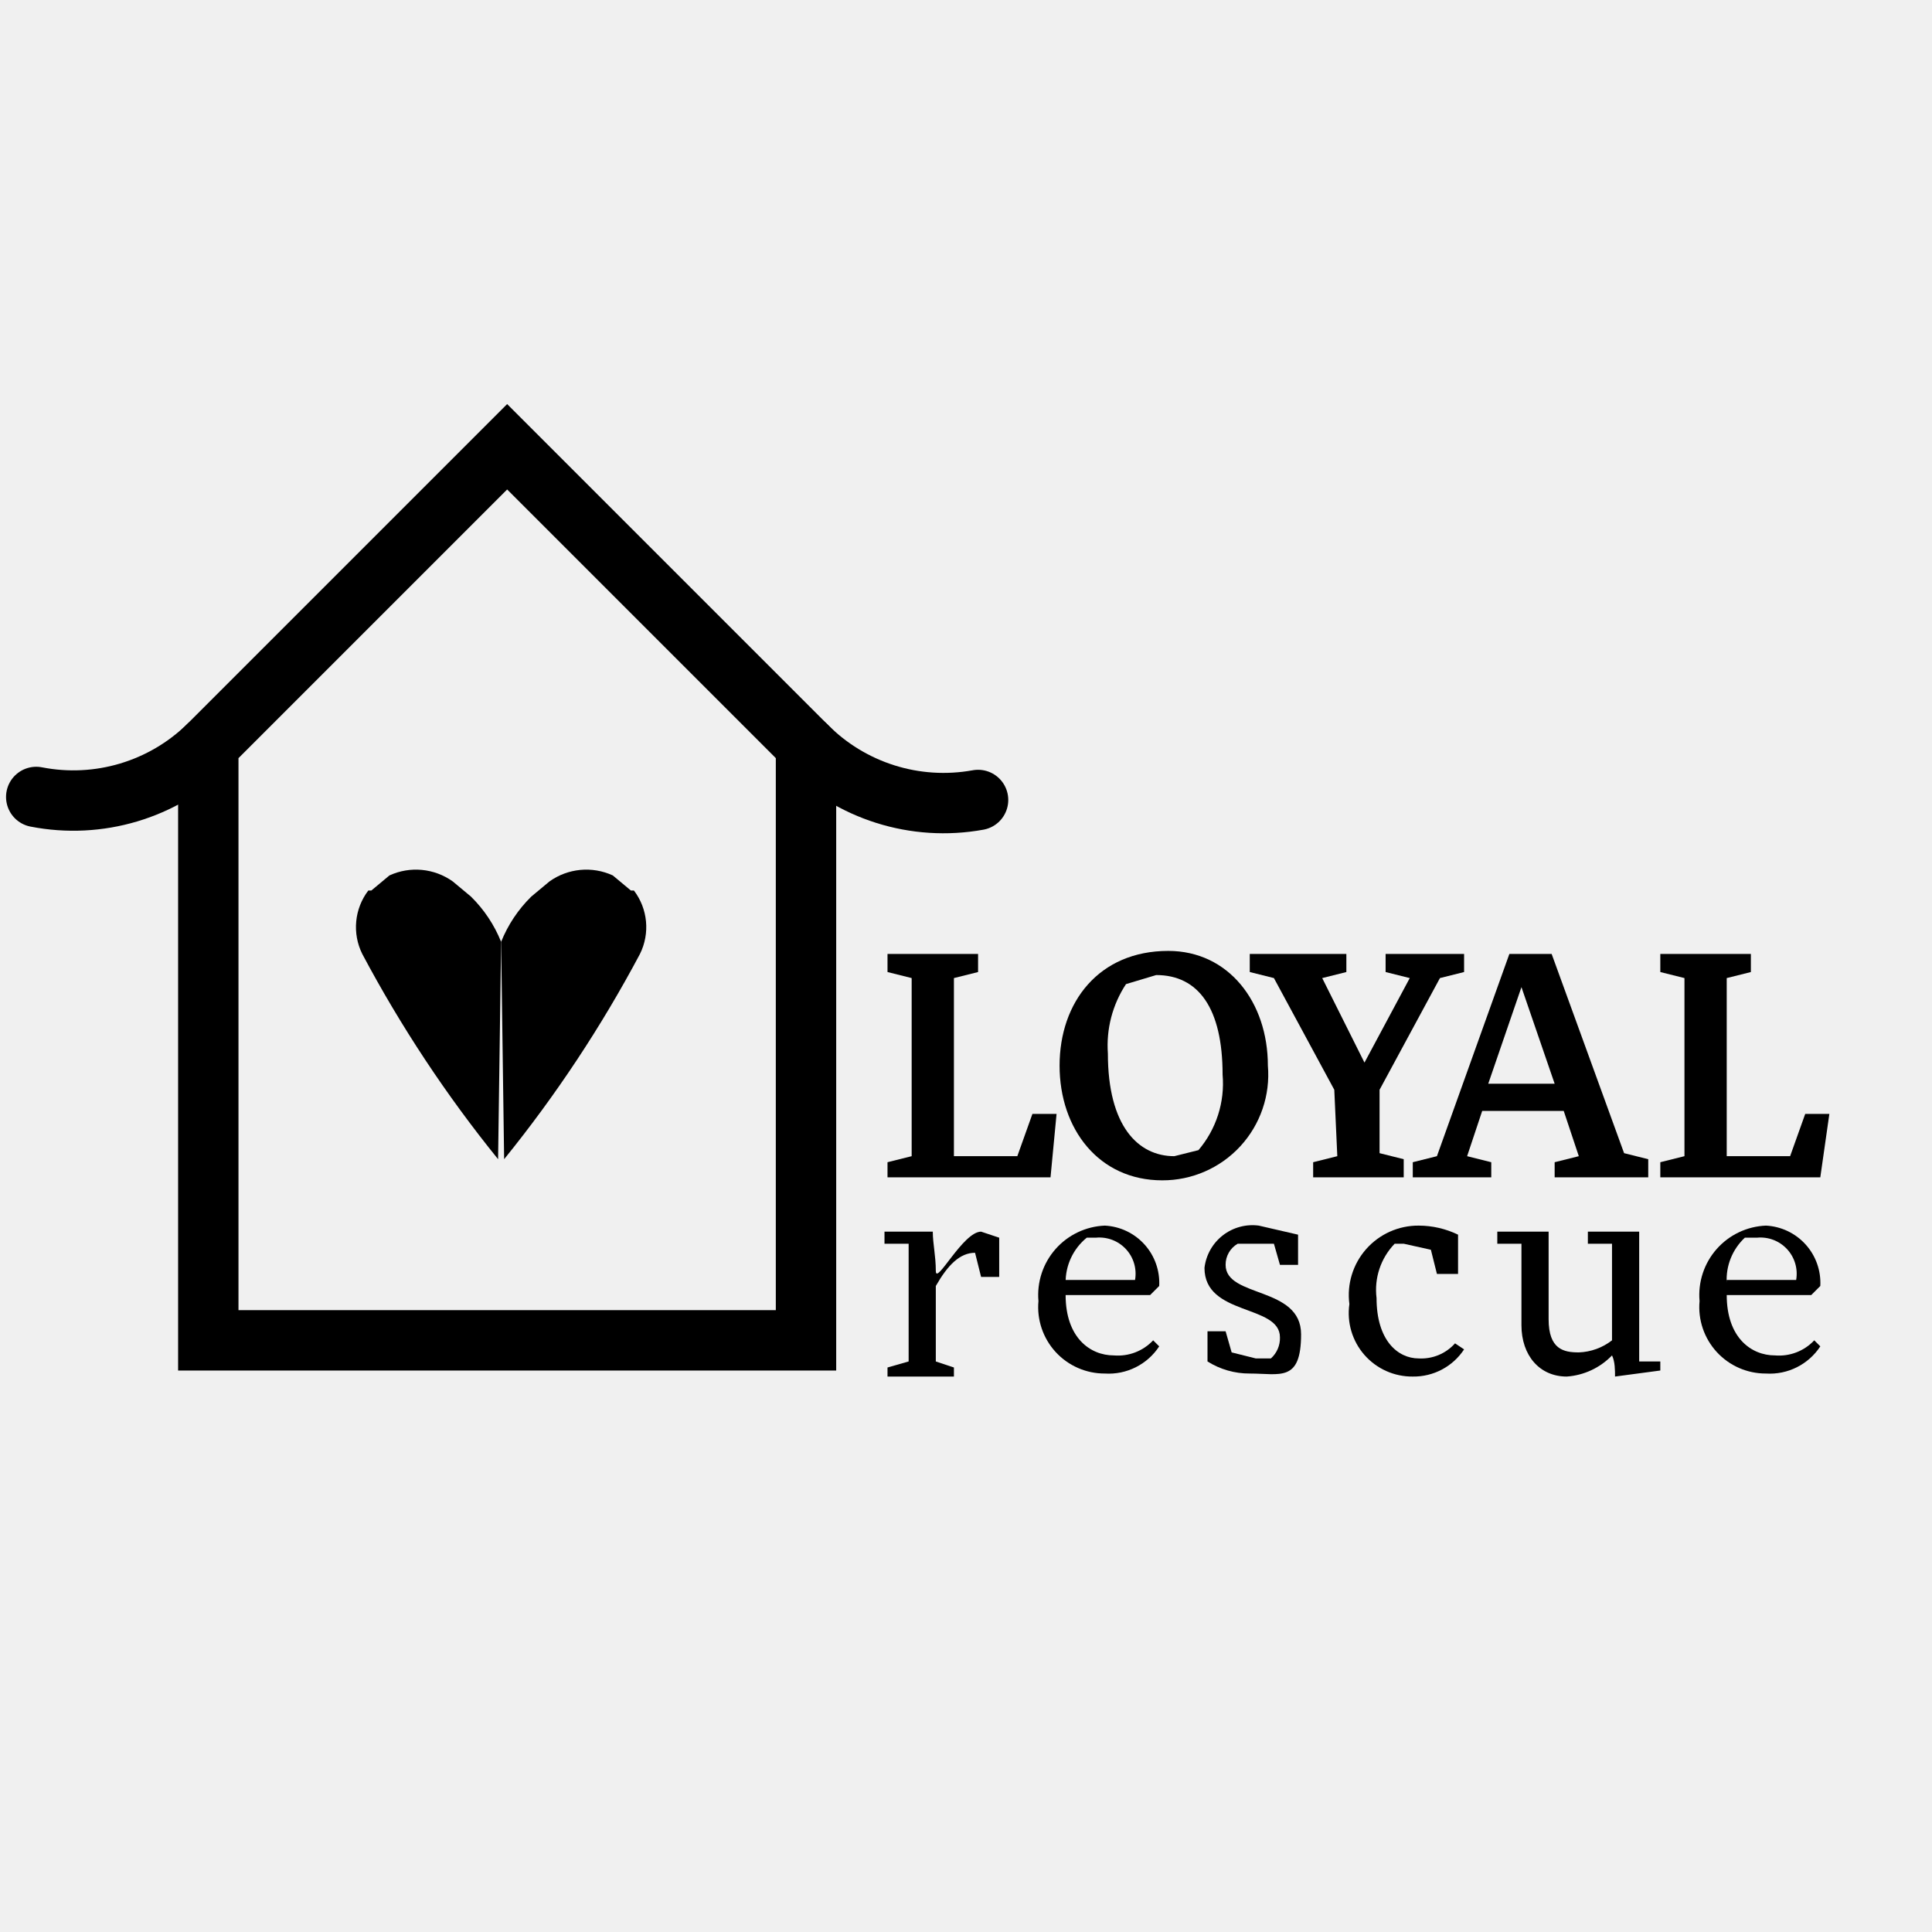
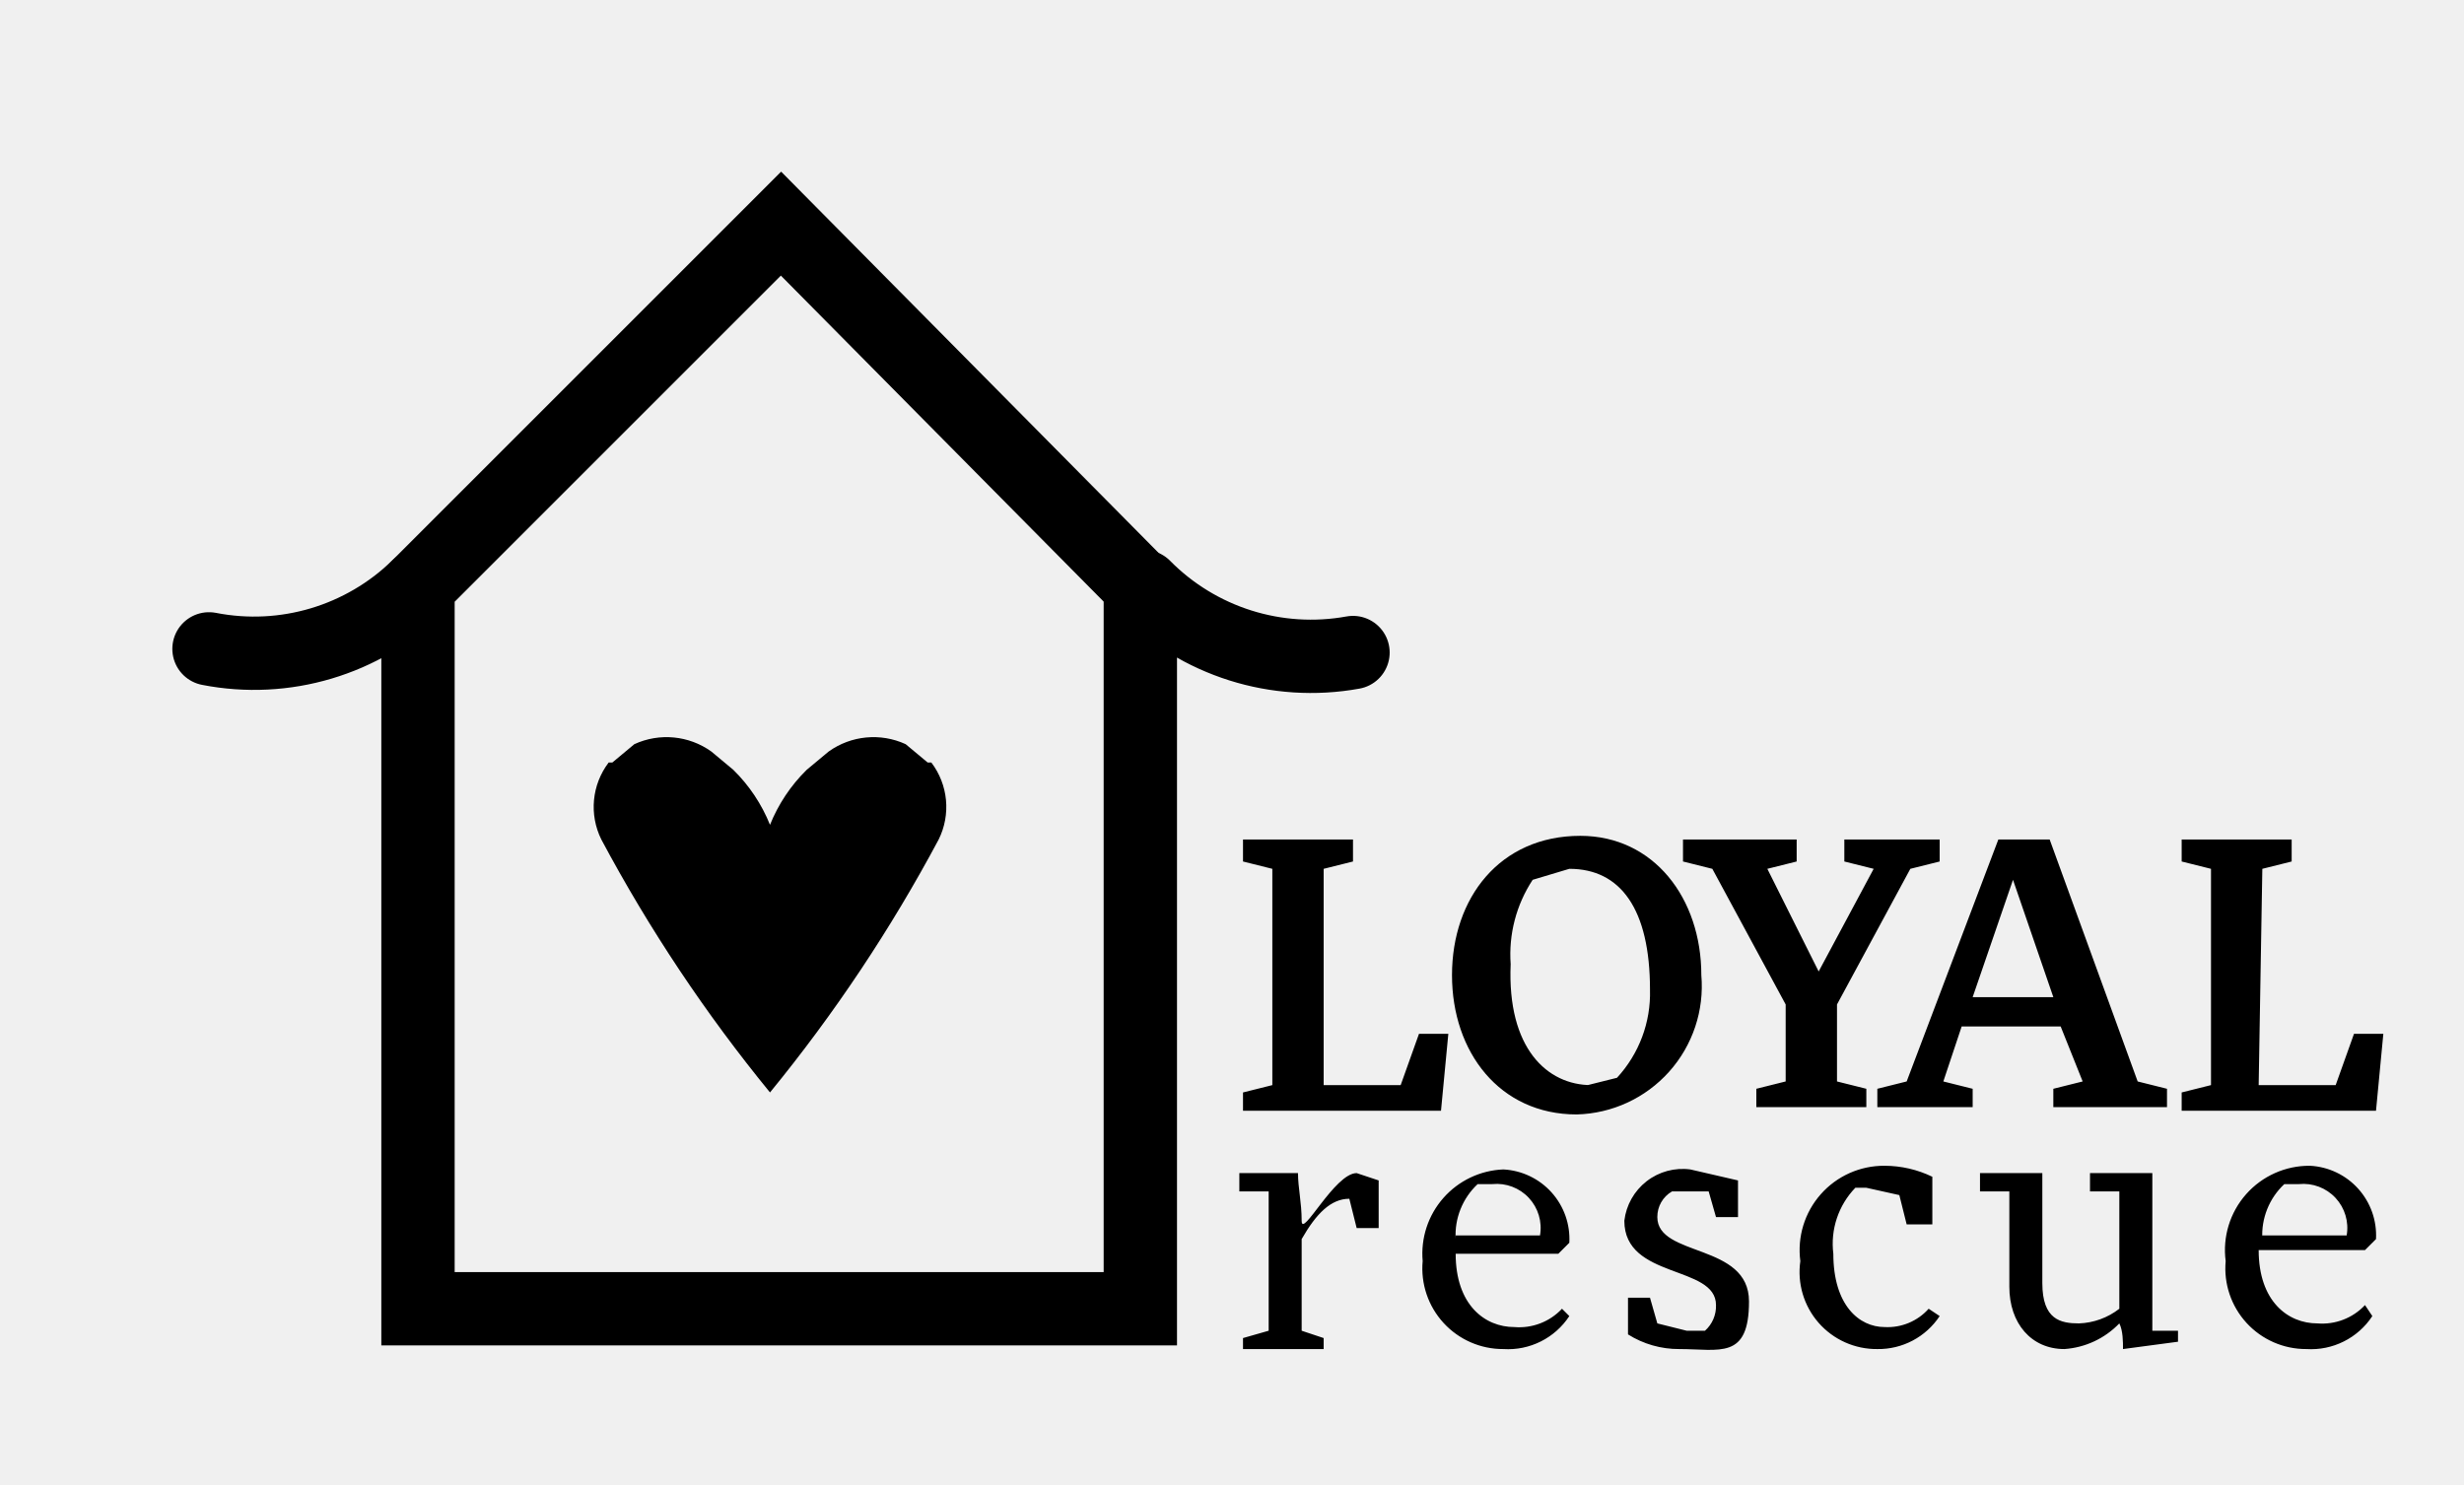
- <svg xmlns="http://www.w3.org/2000/svg" id="Layer_1" data-name="Layer 1" width="64" height="64" viewBox="0 0 64 64">
-   <polygon points="6.9 24.7 6.9 44.4 26.7 44.4 26.7 24.7 16.8 14.8 6.9 24.7" fill="none" stroke="#000" stroke-linecap="round" stroke-miterlimit="10" stroke-width="2" />
-   <path d="M6.9,24.7a6.4,6.4,0,0,1-5.7,1.7" fill="#fff" stroke="#000" stroke-linecap="round" stroke-miterlimit="10" stroke-width="2" />
-   <path d="M32.4,26.5a6.4,6.4,0,0,1-5.7-1.8" fill="#fff" stroke="#000" stroke-linecap="round" stroke-miterlimit="10" stroke-width="2" />
-   <path d="M31.6,38.3h2.1l.5-1.4h.8L34.8,39H29.4v-.5l.8-.2V32.4l-.8-.2v-.6h3v.6l-.8.2Z" />
-   <path d="M38.7,31.5c2,0,3.3,1.7,3.3,3.8a3.5,3.5,0,0,1-3.5,3.8c-2.1,0-3.4-1.7-3.4-3.8S36.4,31.5,38.7,31.5Zm.2,6.8.8-.2a3.4,3.4,0,0,0,.8-2.5c0-2.2-.8-3.3-2.2-3.3l-1,.3a3.7,3.7,0,0,0-.6,2.3C36.7,37.3,37.7,38.3,38.9,38.3Z" />
-   <path d="M44.2,36.1l-2-3.7-.8-.2v-.6h3.2v.6l-.8.2,1.4,2.8,1.5-2.8-.8-.2v-.6h2.6v.6l-.8.2-2,3.7v2.1l.8.2V39h-3v-.5l.8-.2Z" />
-   <path d="M50,31.6h1.4l2.4,6.6.8.2V39H51.5v-.5l.8-.2-.5-1.5H49.1l-.5,1.5.8.2V39H46.8v-.5l.8-.2Zm-.7,4.3h2.2l-1.1-3.2Z" />
-   <path d="M57.2,38.3h2.1l.5-1.4h.8L60.3,39H55v-.5l.8-.2V32.4l-.8-.2v-.6h3v.6l-.8.2Z" />
-   <path d="M30.1,42.2c0-.2,0-.9,0-1h-.8v-.4h1.6c0,.4.1.8.1,1.3s.9-1.3,1.5-1.3l.6.2v1.3h-.6l-.2-.8c-.5,0-.9.4-1.3,1.1v2.5l.6.2v.3H29.4v-.3l.7-.2Z" />
-   <path d="M38.4,44.6a2,2,0,0,1-1.8.9,2.2,2.2,0,0,1-2.2-2.4,2.3,2.3,0,0,1,2.2-2.5,1.9,1.9,0,0,1,1.8,2l-.3.3H35.3c0,1.4.8,2,1.6,2a1.6,1.6,0,0,0,1.3-.5Zm-3.1-2.2h2.3A1.2,1.2,0,0,0,36.3,41H36A1.9,1.9,0,0,0,35.3,42.5Z" />
-   <path d="M41.4,45.5a2.6,2.6,0,0,1-1.4-.4v-1h.6l.2.7.8.2h.5a.9.9,0,0,0,.3-.7c0-1.1-2.5-.7-2.5-2.3a1.6,1.6,0,0,1,1.8-1.4l1.3.3v1h-.6l-.2-.7H41a.8.8,0,0,0-.4.7c0,1.1,2.5.7,2.5,2.3S42.4,45.5,41.4,45.5Z" />
-   <path d="M47,40.6a3,3,0,0,1,1.3.3v1.3h-.7l-.2-.8-.9-.2h-.3a2.2,2.2,0,0,0-.6,1.8c0,1.4.7,2,1.4,2a1.5,1.5,0,0,0,1.2-.5l.3.2a2,2,0,0,1-1.7.9,2.1,2.1,0,0,1-2.1-2.4A2.3,2.3,0,0,1,47,40.6Z" />
-   <path d="M51.3,43.7c0,1,.5,1.1,1,1.1a1.9,1.9,0,0,0,1.1-.4V42.2c0-.2,0-.9,0-1h-.8v-.4h1.7c0,.5,0,1.1,0,1.6v1.6c0,.3,0,.9,0,1.1H55v.3l-1.5.2c0-.2,0-.5-.1-.7a2.3,2.3,0,0,1-1.5.7c-.9,0-1.5-.7-1.5-1.7V42.2c0-.2,0-.9,0-1h-.8v-.4h1.7c0,.5,0,1.1,0,1.6Z" />
-   <path d="M60.3,44.6a2,2,0,0,1-1.8.9,2.2,2.2,0,0,1-2.2-2.4,2.3,2.3,0,0,1,2.2-2.5,1.9,1.9,0,0,1,1.8,2l-.3.3H57.2c0,1.4.8,2,1.6,2a1.6,1.6,0,0,0,1.3-.5Zm-3.1-2.2h2.3A1.2,1.2,0,0,0,58.2,41h-.4A1.9,1.9,0,0,0,57.2,42.5Z" />
-   <path d="M16.6,31.2a4.4,4.4,0,0,0-1-1.5l-.6-.5a2.1,2.1,0,0,0-2.1-.2l-.6.5h-.1a2,2,0,0,0-.2,2.1,42.5,42.5,0,0,0,4.5,6.8" />
-   <path d="M16.6,31.2a4.4,4.4,0,0,1,1-1.5l.6-.5a2.1,2.1,0,0,1,2.1-.2l.6.5h.1a2,2,0,0,1,.2,2.1,42.5,42.5,0,0,1-4.5,6.8" />
+ <svg xmlns="http://www.w3.org/2000/svg" width="67.2" height="40.5" data-name="Layer 1" viewBox="0 0 67.2 40.5">
+   <path fill="none" stroke="#000" stroke-linecap="round" stroke-miterlimit="10" stroke-width="2" d="M11.4 16v19.7h19.7V16l-9.8-9.9-9.9 9.9z" />
+   <path fill="#fff" stroke="#000" stroke-linecap="round" stroke-miterlimit="10" stroke-width="2" d="M11.4 16a6.4 6.4 0 0 1-5.7 1.7m31.2.1a6.4 6.4 0 0 1-5.7-1.8" />
+   <path d="M36.1 29.6h2.1l.5-1.4h.8l-.2 2.1h-5.4v-.5l.8-.2v-5.9l-.8-.2v-.6h3v.6l-.8.2zm7-6.8c2 0 3.3 1.7 3.3 3.8a3.5 3.5 0 0 1-3.4 3.8c-2.1 0-3.4-1.7-3.4-3.8s1.3-3.8 3.5-3.8zm.2 6.8l.8-.2A3.4 3.4 0 0 0 45 27c0-2.2-.8-3.3-2.2-3.3l-1 .3a3.7 3.7 0 0 0-.6 2.3c-.1 2.3 1 3.3 2.2 3.3zm5.4-2.2l-2-3.7-.8-.2v-.6H49v.6l-.8.2 1.4 2.8 1.5-2.8-.8-.2v-.6h2.6v.6l-.8.2-2 3.7v2.1l.8.2v.5h-3v-.5l.8-.2zm5.8-4.5h1.4l2.4 6.6.8.2v.5H56v-.5l.8-.2-.6-1.5h-2.7l-.5 1.5.8.2v.5h-2.6v-.5l.8-.2zm-.7 4.3H56L54.9 24zm7.8 2.4h2.1l.5-1.4h.8l-.2 2.1h-5.3v-.5l.8-.2v-5.9l-.8-.2v-.6h3v.6l-.8.2zm-27 3.9v-1h-.8V32h1.6c0 .4.1.8.1 1.3S36.4 32 37 32l.6.2v1.3H37l-.2-.8c-.5 0-.9.4-1.3 1.1v2.5l.6.2v.3h-2.2v-.3l.7-.2zm8.2 2.4a2 2 0 0 1-1.8.9 2.2 2.2 0 0 1-2.2-2.4 2.3 2.3 0 0 1 2.2-2.5 1.9 1.9 0 0 1 1.8 2l-.3.3h-2.8c0 1.4.8 2 1.6 2a1.6 1.6 0 0 0 1.3-.5zm-3.1-2.2H42a1.2 1.2 0 0 0-1.3-1.4h-.4a1.9 1.9 0 0 0-.6 1.5zm6.1 3.1a2.6 2.6 0 0 1-1.4-.4v-1h.6l.2.7.8.2h.5a.9.9 0 0 0 .3-.7c0-1.1-2.5-.7-2.5-2.3a1.6 1.6 0 0 1 1.8-1.4l1.3.3v1h-.6l-.2-.7h-1a.8.8 0 0 0-.4.7c0 1.1 2.5.7 2.5 2.3s-.8 1.3-1.9 1.3zm5.6-5a3 3 0 0 1 1.3.3v1.3H52l-.2-.8-.9-.2h-.3a2.2 2.2 0 0 0-.6 1.8c0 1.4.7 2 1.4 2a1.5 1.5 0 0 0 1.2-.5l.3.2a2 2 0 0 1-1.7.9 2.1 2.1 0 0 1-2.1-2.4 2.3 2.3 0 0 1 2.3-2.6zm4.3 3.2c0 1 .5 1.1 1 1.1a1.9 1.9 0 0 0 1.1-.4v-3.2H57V32h1.7v4.3h.7v.3l-1.5.2c0-.2 0-.5-.1-.7a2.3 2.3 0 0 1-1.5.7c-.9 0-1.5-.7-1.5-1.7v-2.6H54V32h1.7v1.6zm9 .9a2 2 0 0 1-1.8.9 2.2 2.2 0 0 1-2.2-2.4 2.3 2.3 0 0 1 2.3-2.6 1.9 1.9 0 0 1 1.8 2l-.3.3h-2.9c0 1.4.8 2 1.6 2a1.6 1.6 0 0 0 1.3-.5zm-3.1-2.2H64a1.2 1.2 0 0 0-1.3-1.4h-.4a1.9 1.9 0 0 0-.6 1.5zM21 22.5a4.4 4.4 0 0 0-1-1.5l-.6-.5a2.1 2.1 0 0 0-2.1-.2l-.6.5h-.1a2 2 0 0 0-.2 2.1 42.5 42.5 0 0 0 4.6 6.9m0-7.3a4.4 4.4 0 0 1 1-1.5l.6-.5a2.1 2.1 0 0 1 2.1-.2l.6.5h.1a2 2 0 0 1 .2 2.1 42.5 42.5 0 0 1-4.6 6.9" />
</svg>
